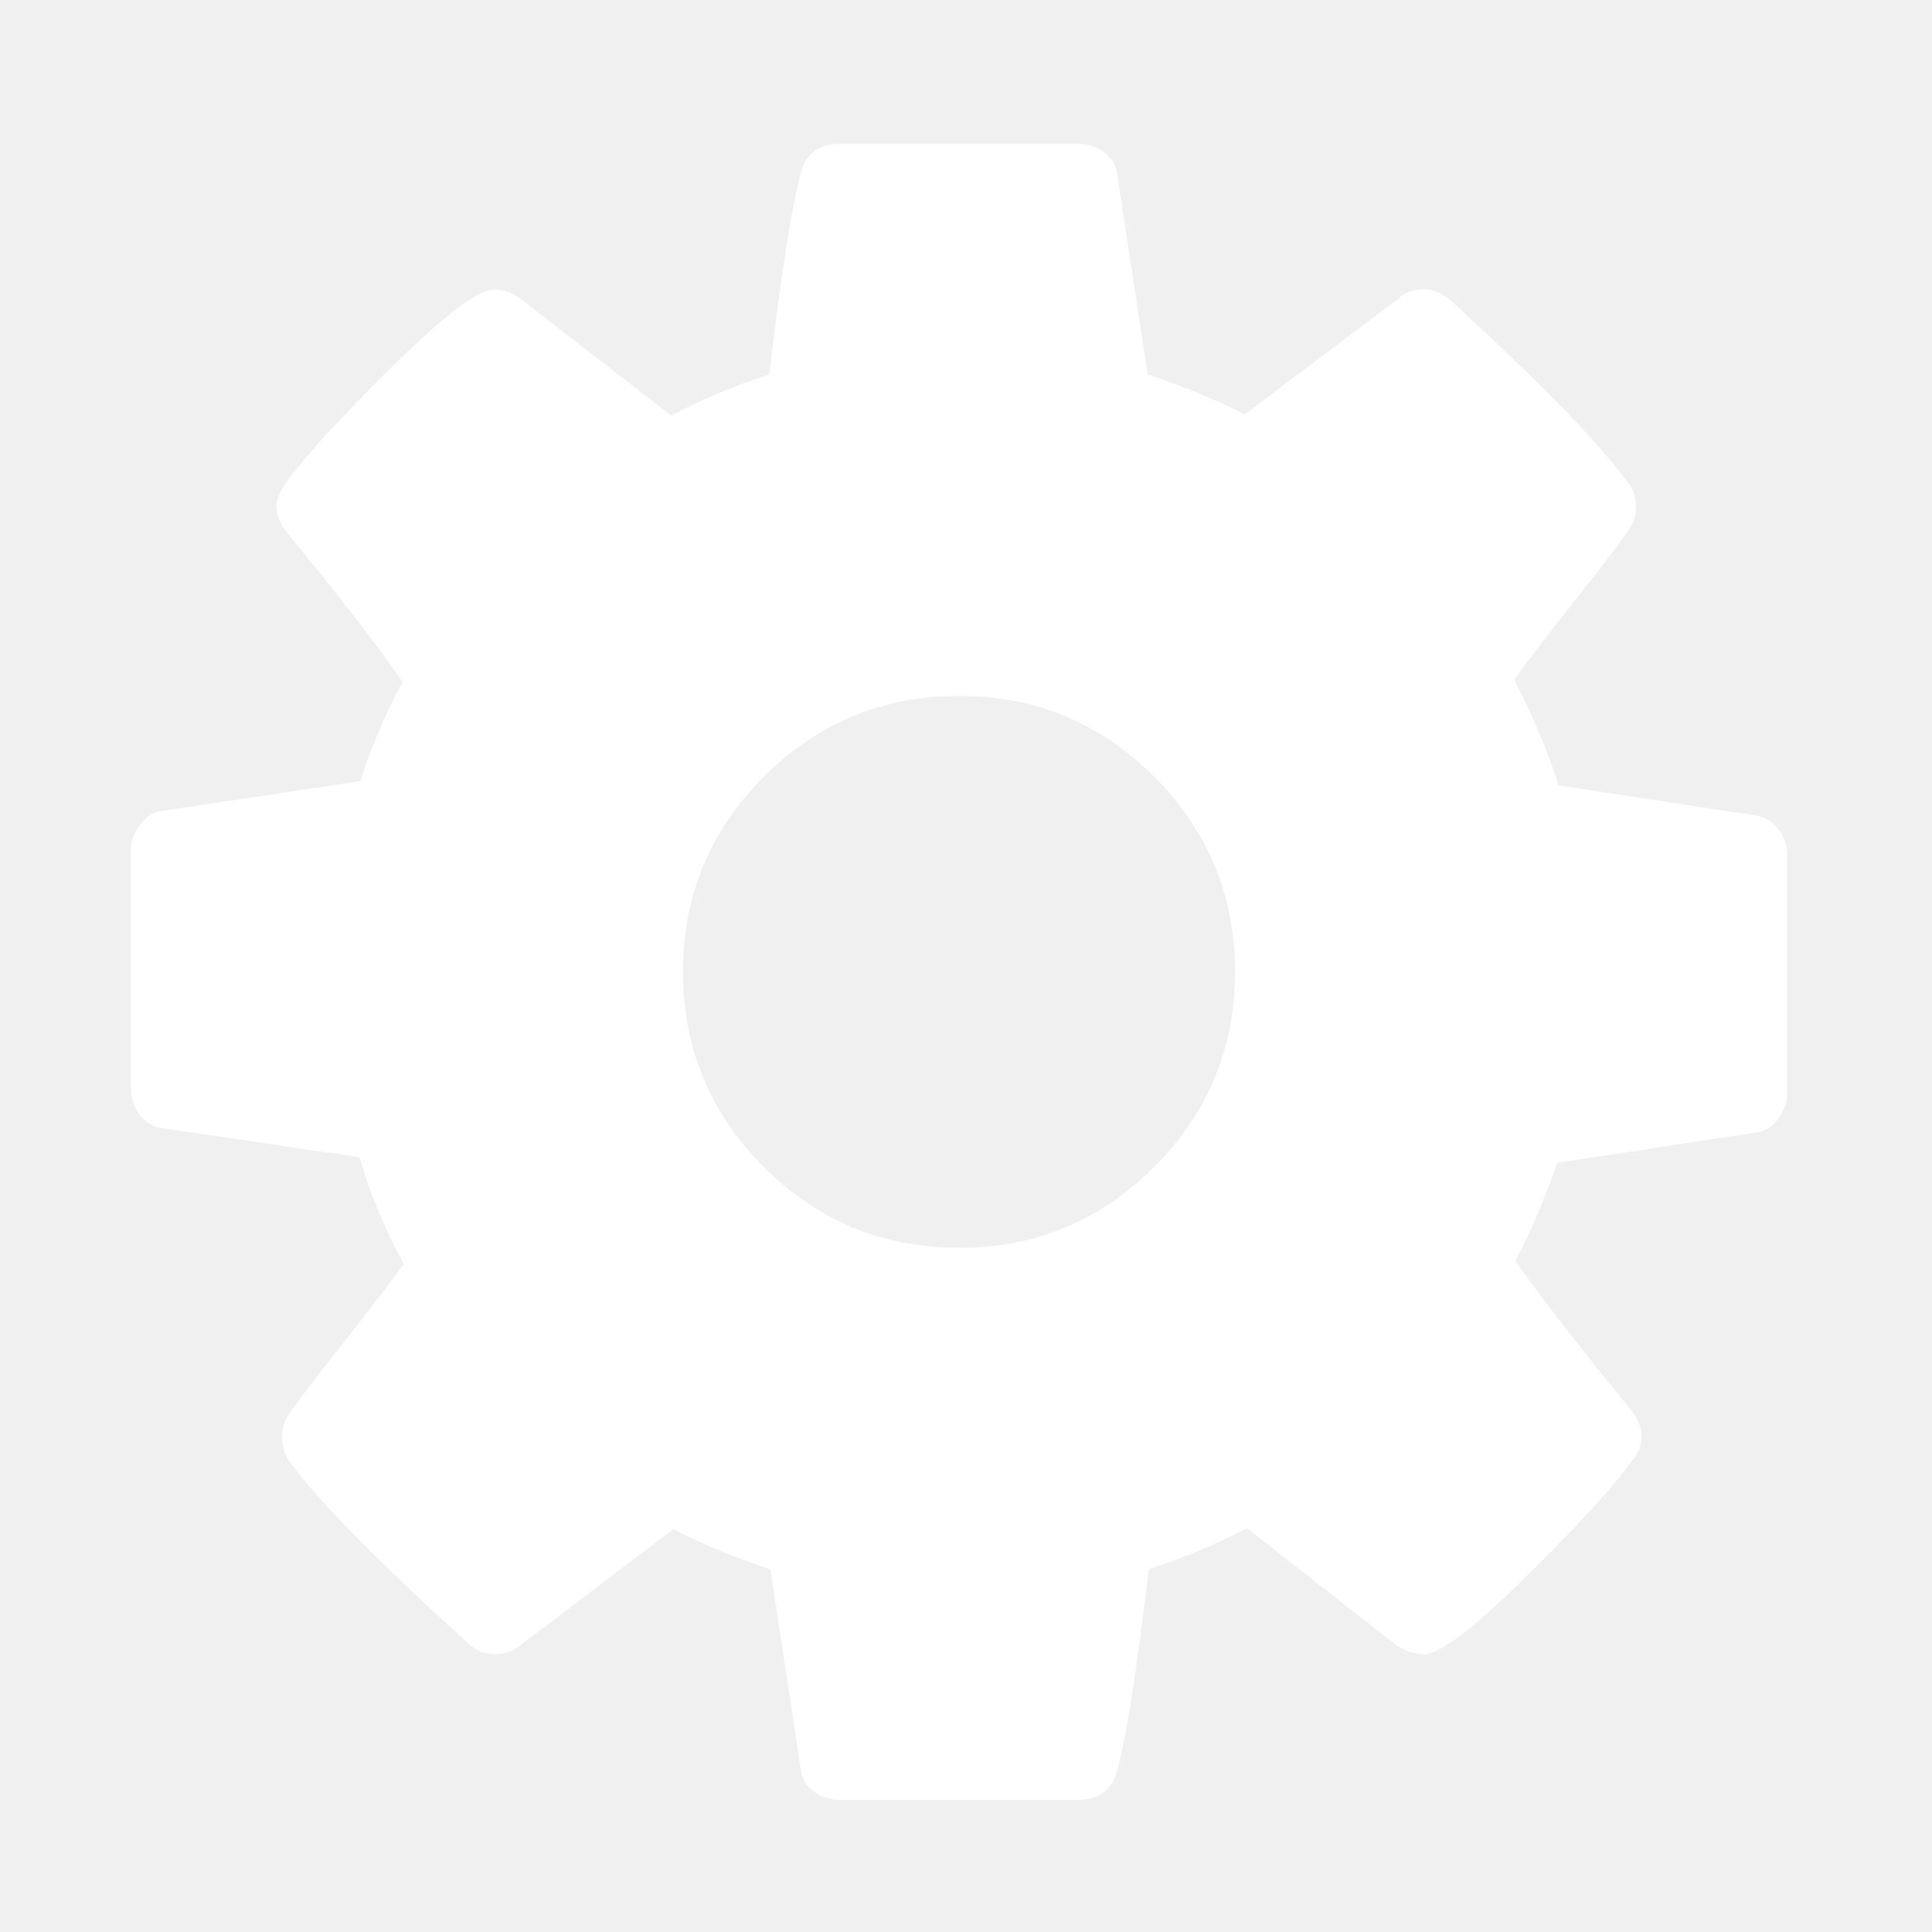
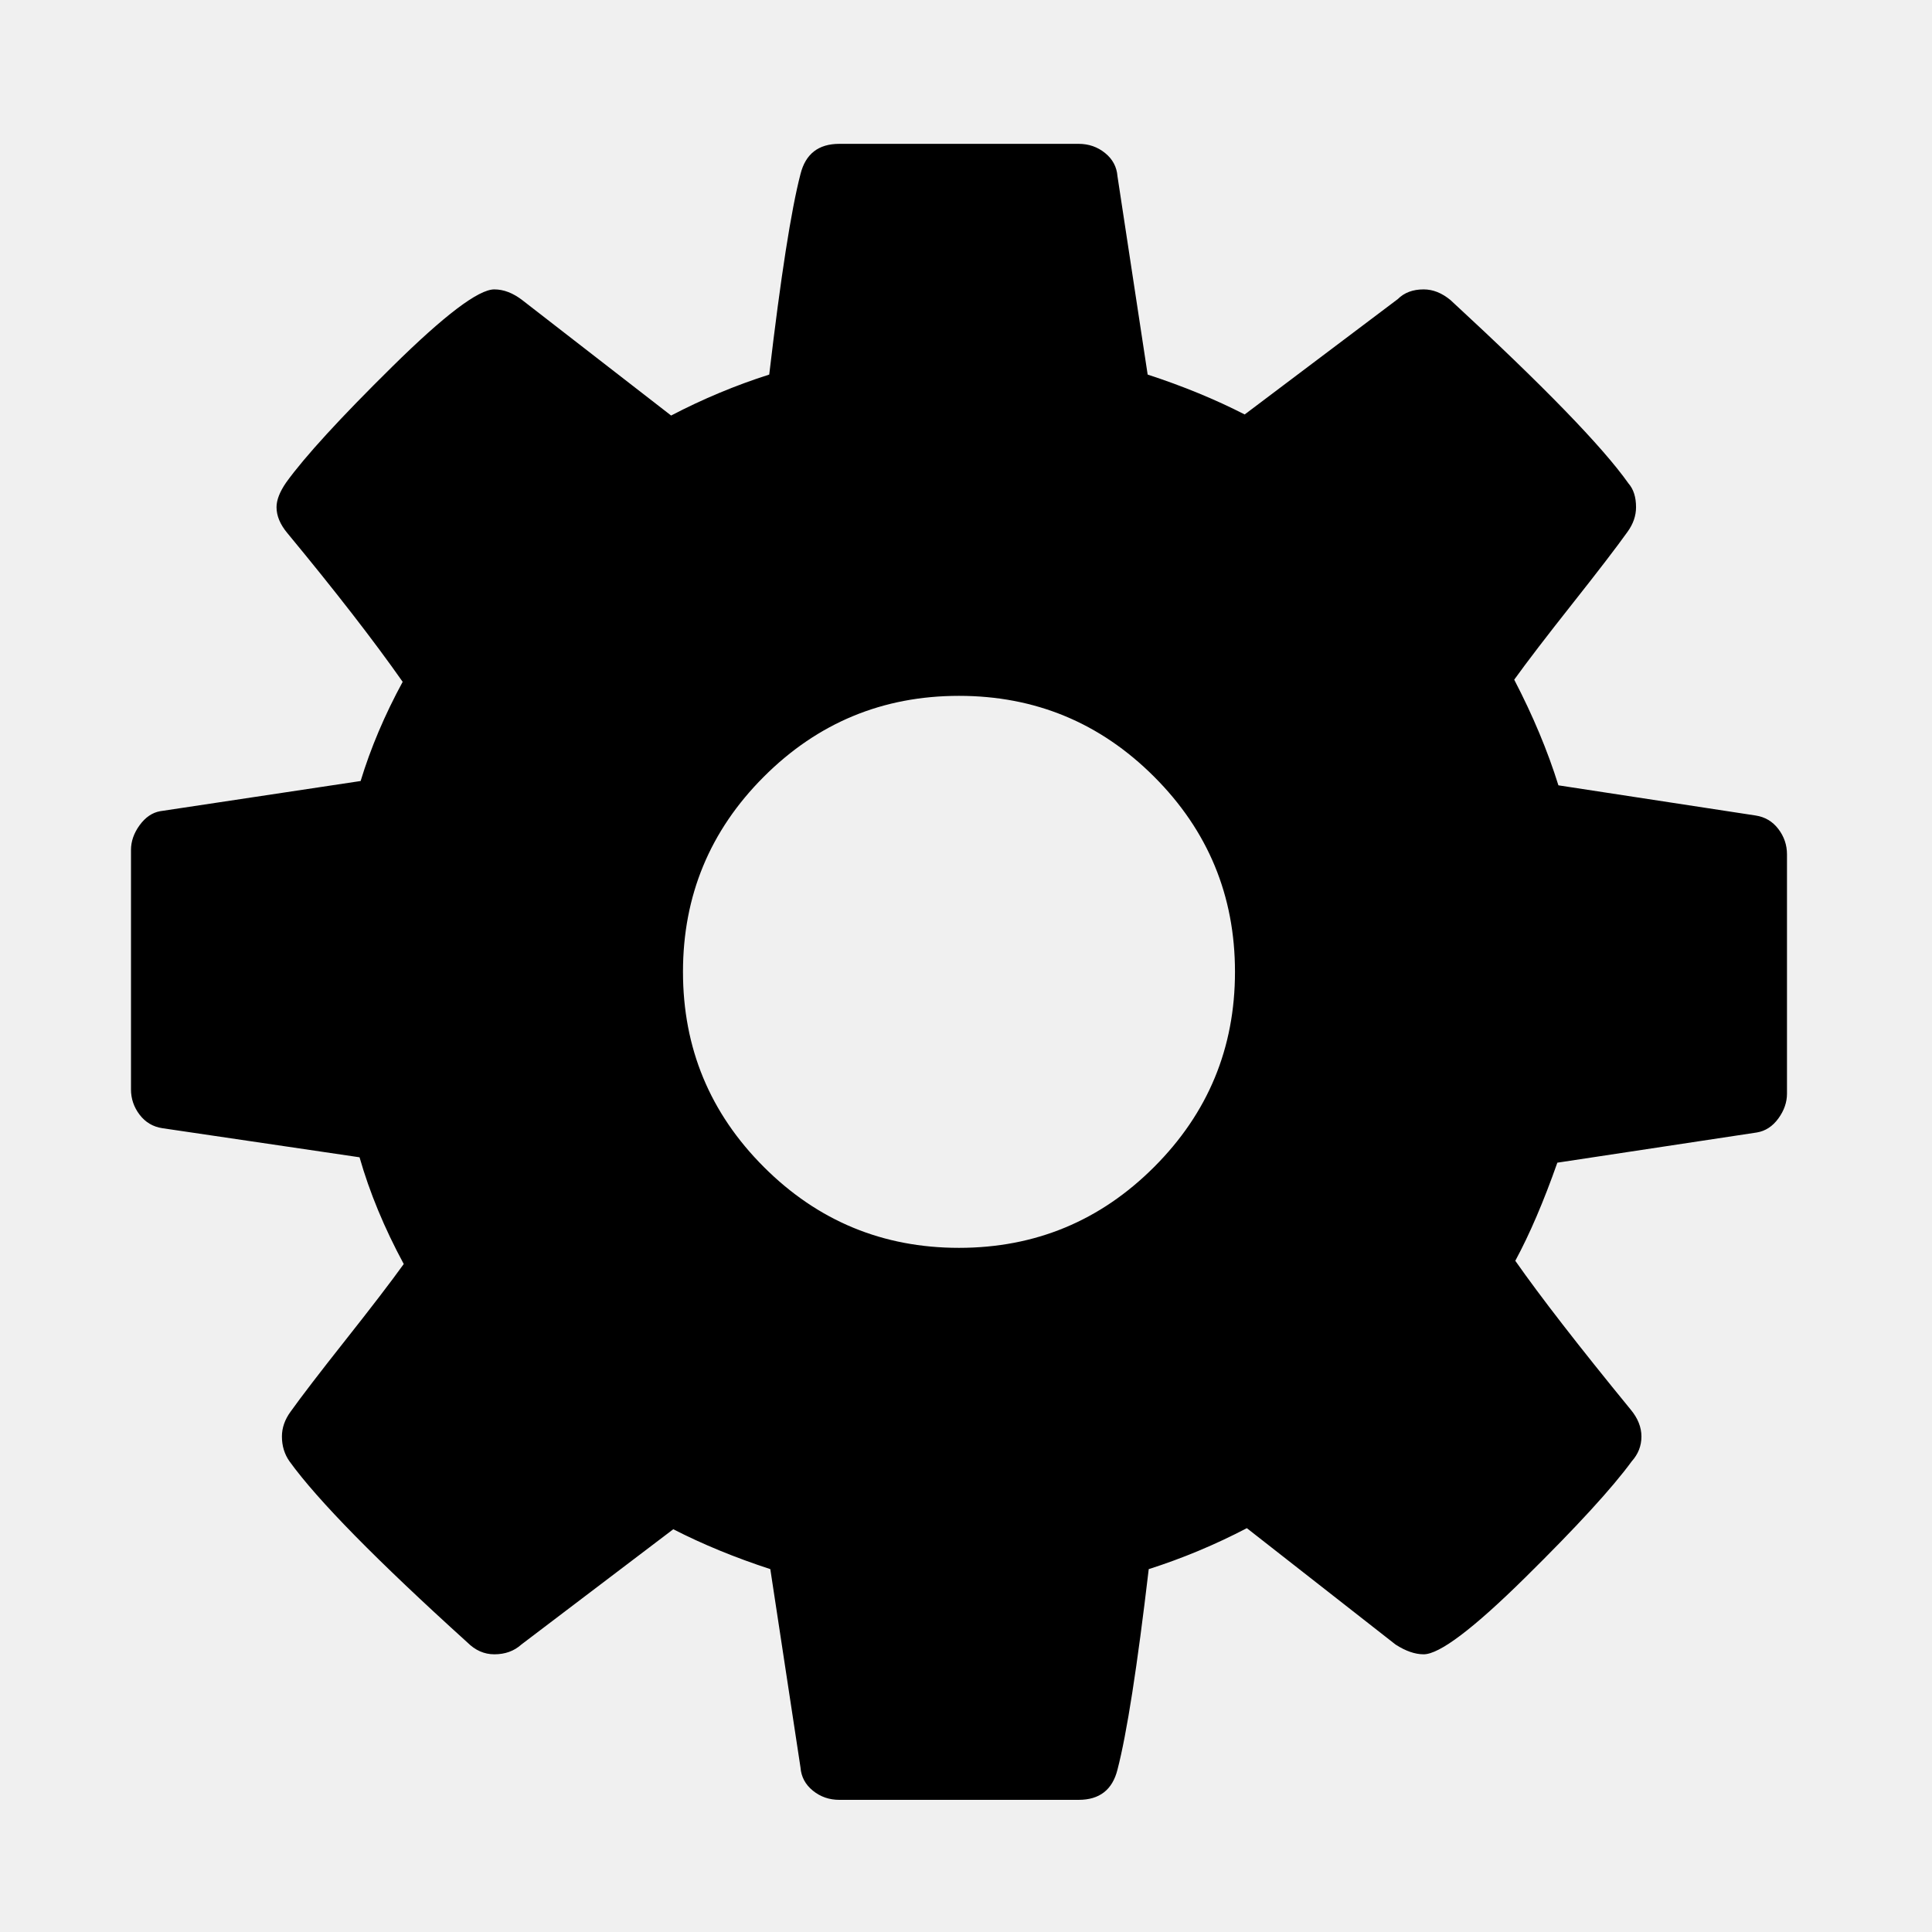
<svg xmlns="http://www.w3.org/2000/svg" viewBox="0 -256 1792 1792" id="svg3025" version="1.1" width="14px" height="14px">
  <defs id="defs3033" />
  <g transform="matrix(1,0,0,-1,121.4915,1285.424)" id="g3027">
-     <path d="m 1024,640 q 0,106 -75,181 -75,75 -181,75 -106,0 -181,-75 -75,-75 -75,-181 0,-106 75,-181 75,-75 181,-75 106,0 181,75 75,75 75,181 z m 512,109 V 527 q 0,-12 -8,-23 -8,-11 -20,-13 l -185,-28 q -19,-54 -39,-91 35,-50 107,-138 10,-12 10,-25 0,-13 -9,-23 -27,-37 -99,-108 -72,-71 -94,-71 -12,0 -26,9 l -138,108 q -44,-23 -91,-38 -16,-136 -29,-186 -7,-28 -36,-28 H 657 q -14,0 -24.5,8.5 Q 622,-111 621,-98 L 593,86 q -49,16 -90,37 L 362,16 Q 352,7 337,7 323,7 312,18 186,132 147,186 q -7,10 -7,23 0,12 8,23 15,21 51,66.5 36,45.5 54,70.5 -27,50 -41,99 L 29,495 Q 16,497 8,507.5 0,518 0,531 v 222 q 0,12 8,23 8,11 19,13 l 186,28 q 14,46 39,92 -40,57 -107,138 -10,12 -10,24 0,10 9,23 26,36 98.5,107.5 72.5,71.5 94.5,71.5 13,0 26,-10 l 138,-107 q 44,23 91,38 16,136 29,186 7,28 36,28 h 222 q 14,0 24.5,-8.5 Q 914,1391 915,1378 l 28,-184 q 49,-16 90,-37 l 142,107 q 9,9 24,9 13,0 25,-10 129,-119 165,-170 7,-8 7,-22 0,-12 -8,-23 -15,-21 -51,-66.5 -36,-45.5 -54,-70.5 26,-50 41,-98 l 183,-28 q 13,-2 21,-12.5 8,-10.5 8,-23.5 z" id="path3029" style="fill:#FFF" />
+     <path d="m 1024,640 q 0,106 -75,181 -75,75 -181,75 -106,0 -181,-75 -75,-75 -75,-181 0,-106 75,-181 75,-75 181,-75 106,0 181,75 75,75 75,181 z m 512,109 V 527 q 0,-12 -8,-23 -8,-11 -20,-13 l -185,-28 q -19,-54 -39,-91 35,-50 107,-138 10,-12 10,-25 0,-13 -9,-23 -27,-37 -99,-108 -72,-71 -94,-71 -12,0 -26,9 l -138,108 q -44,-23 -91,-38 -16,-136 -29,-186 -7,-28 -36,-28 H 657 q -14,0 -24.5,8.5 Q 622,-111 621,-98 L 593,86 q -49,16 -90,37 L 362,16 Q 352,7 337,7 323,7 312,18 186,132 147,186 q -7,10 -7,23 0,12 8,23 15,21 51,66.5 36,45.5 54,70.5 -27,50 -41,99 L 29,495 Q 16,497 8,507.5 0,518 0,531 v 222 q 0,12 8,23 8,11 19,13 l 186,28 q 14,46 39,92 -40,57 -107,138 -10,12 -10,24 0,10 9,23 26,36 98.5,107.5 72.5,71.5 94.5,71.5 13,0 26,-10 l 138,-107 q 44,23 91,38 16,136 29,186 7,28 36,28 h 222 q 14,0 24.5,-8.5 Q 914,1391 915,1378 l 28,-184 q 49,-16 90,-37 l 142,107 q 9,9 24,9 13,0 25,-10 129,-119 165,-170 7,-8 7,-22 0,-12 -8,-23 -15,-21 -51,-66.5 -36,-45.5 -54,-70.5 26,-50 41,-98 l 183,-28 q 13,-2 21,-12.5 8,-10.5 8,-23.5 z" id="path3029" style="fill:currentColor" />
  </g>
</svg>
